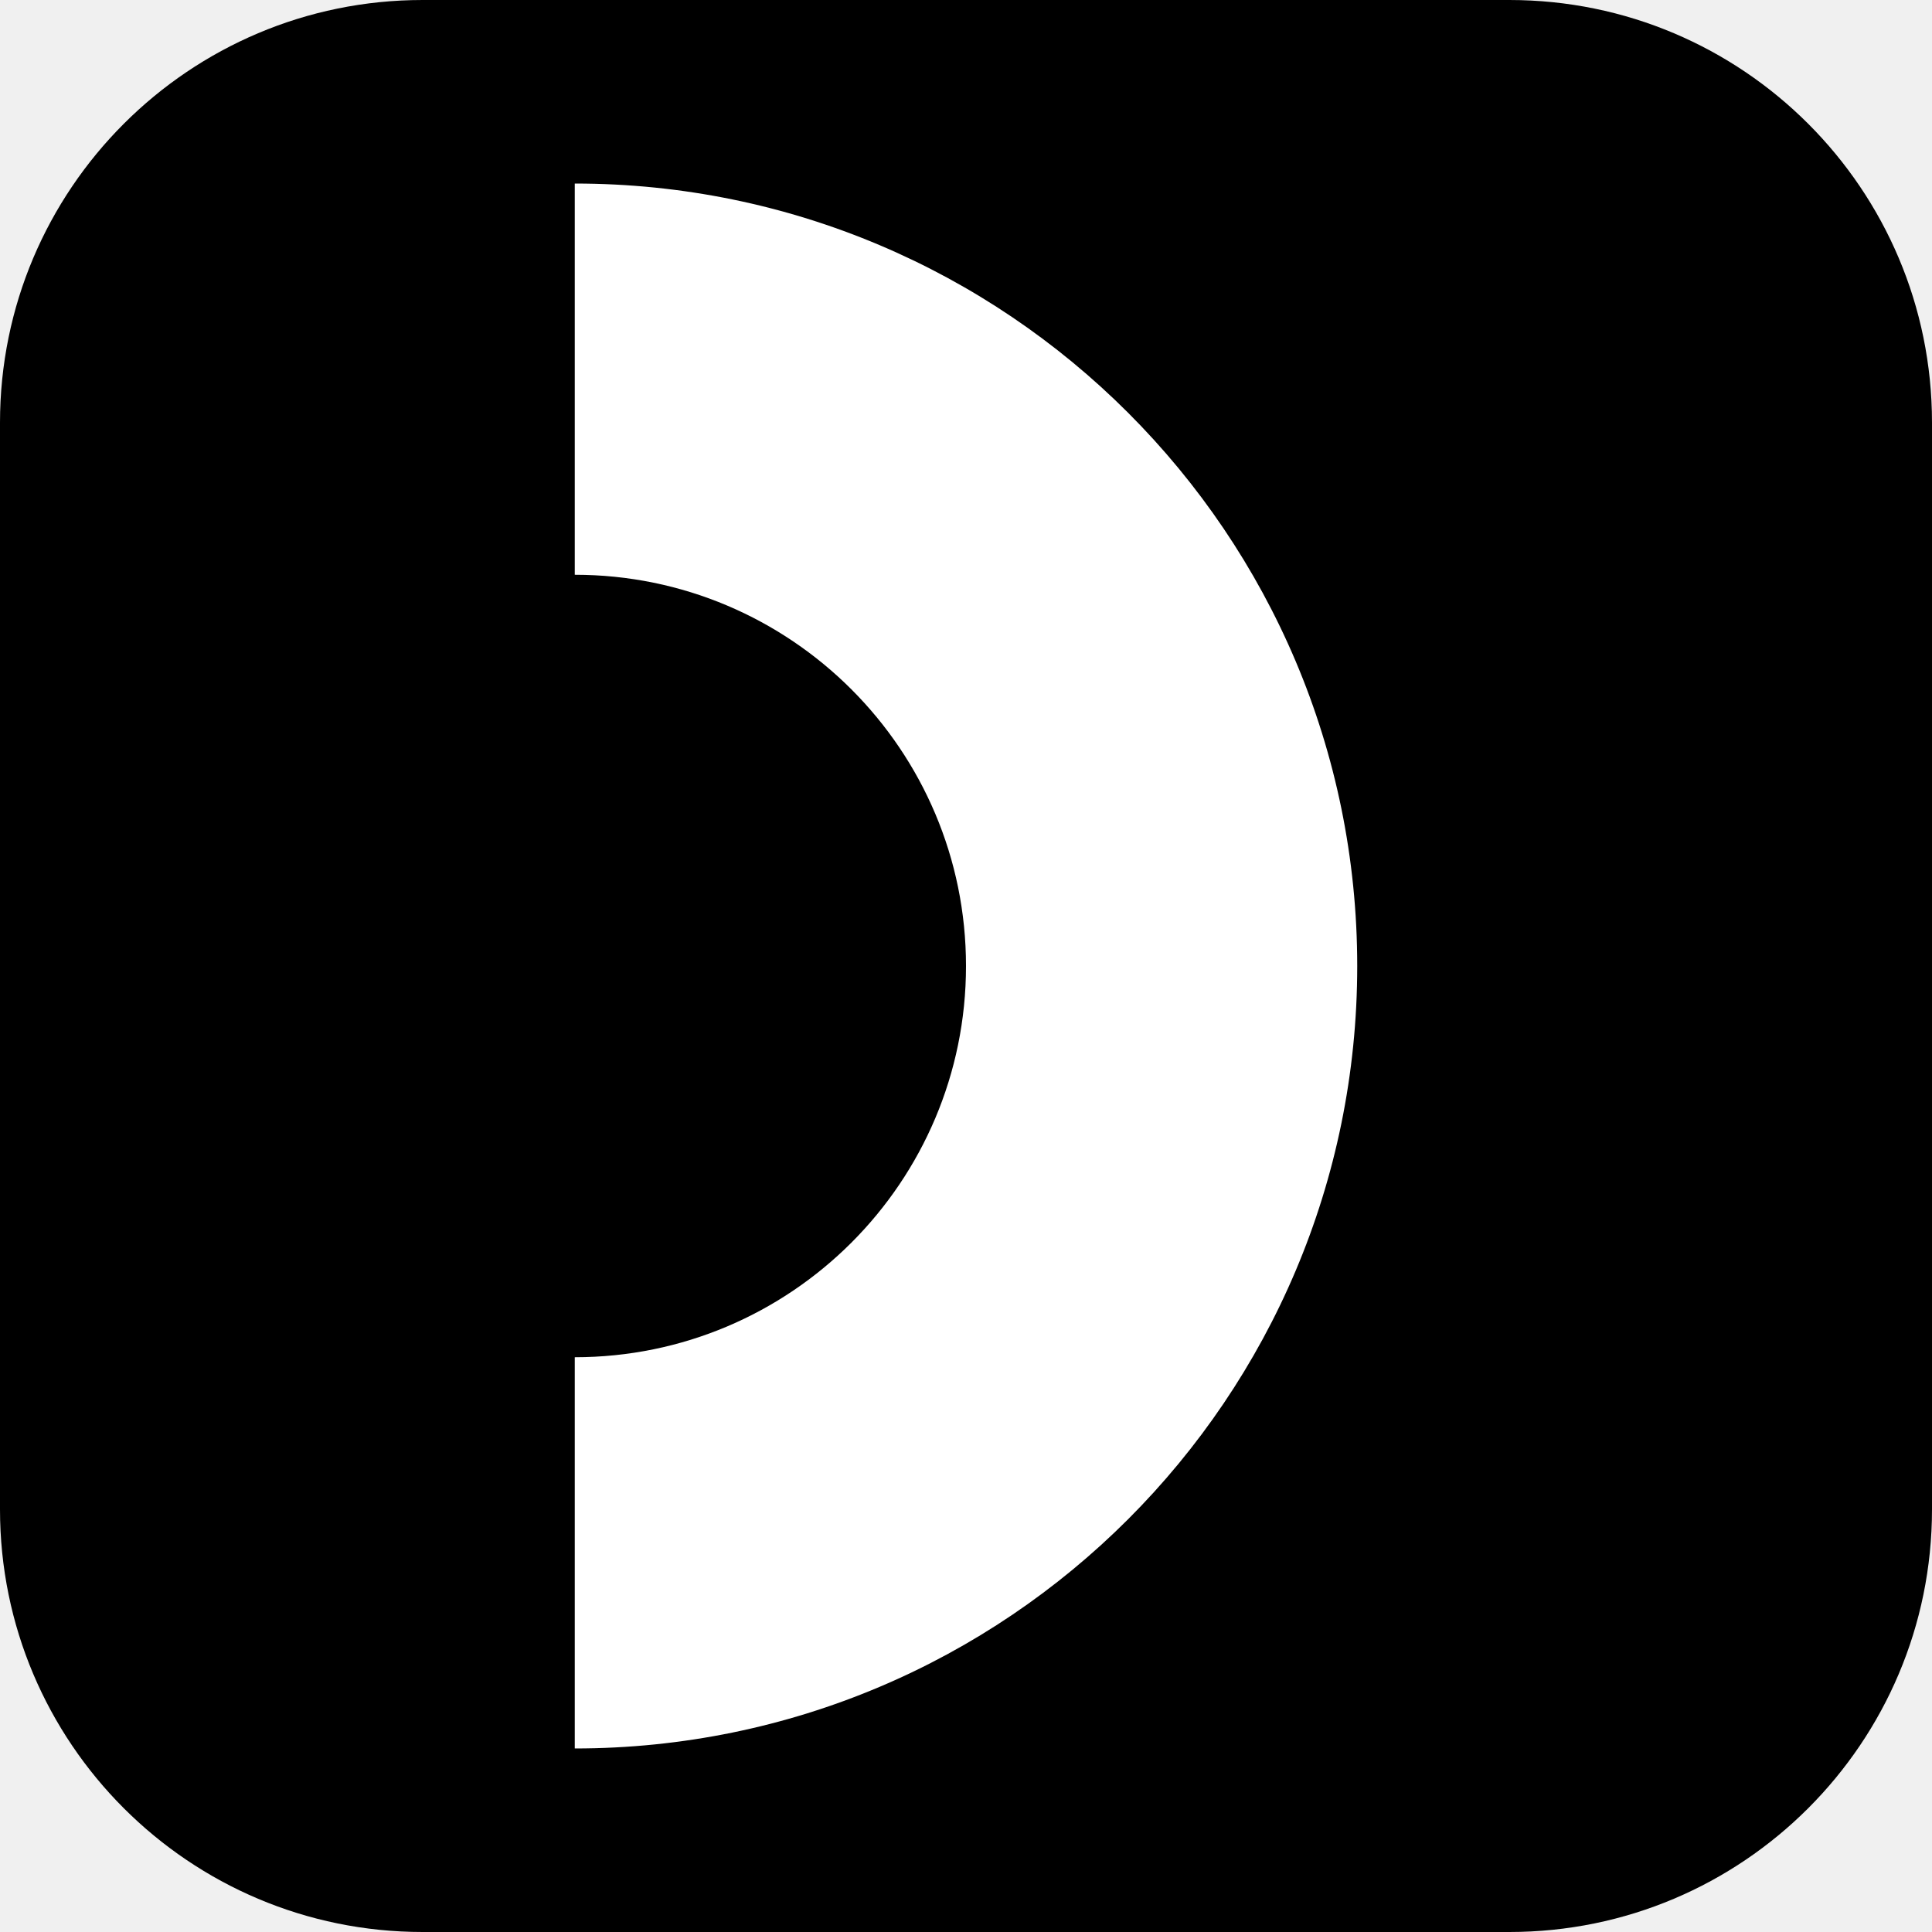
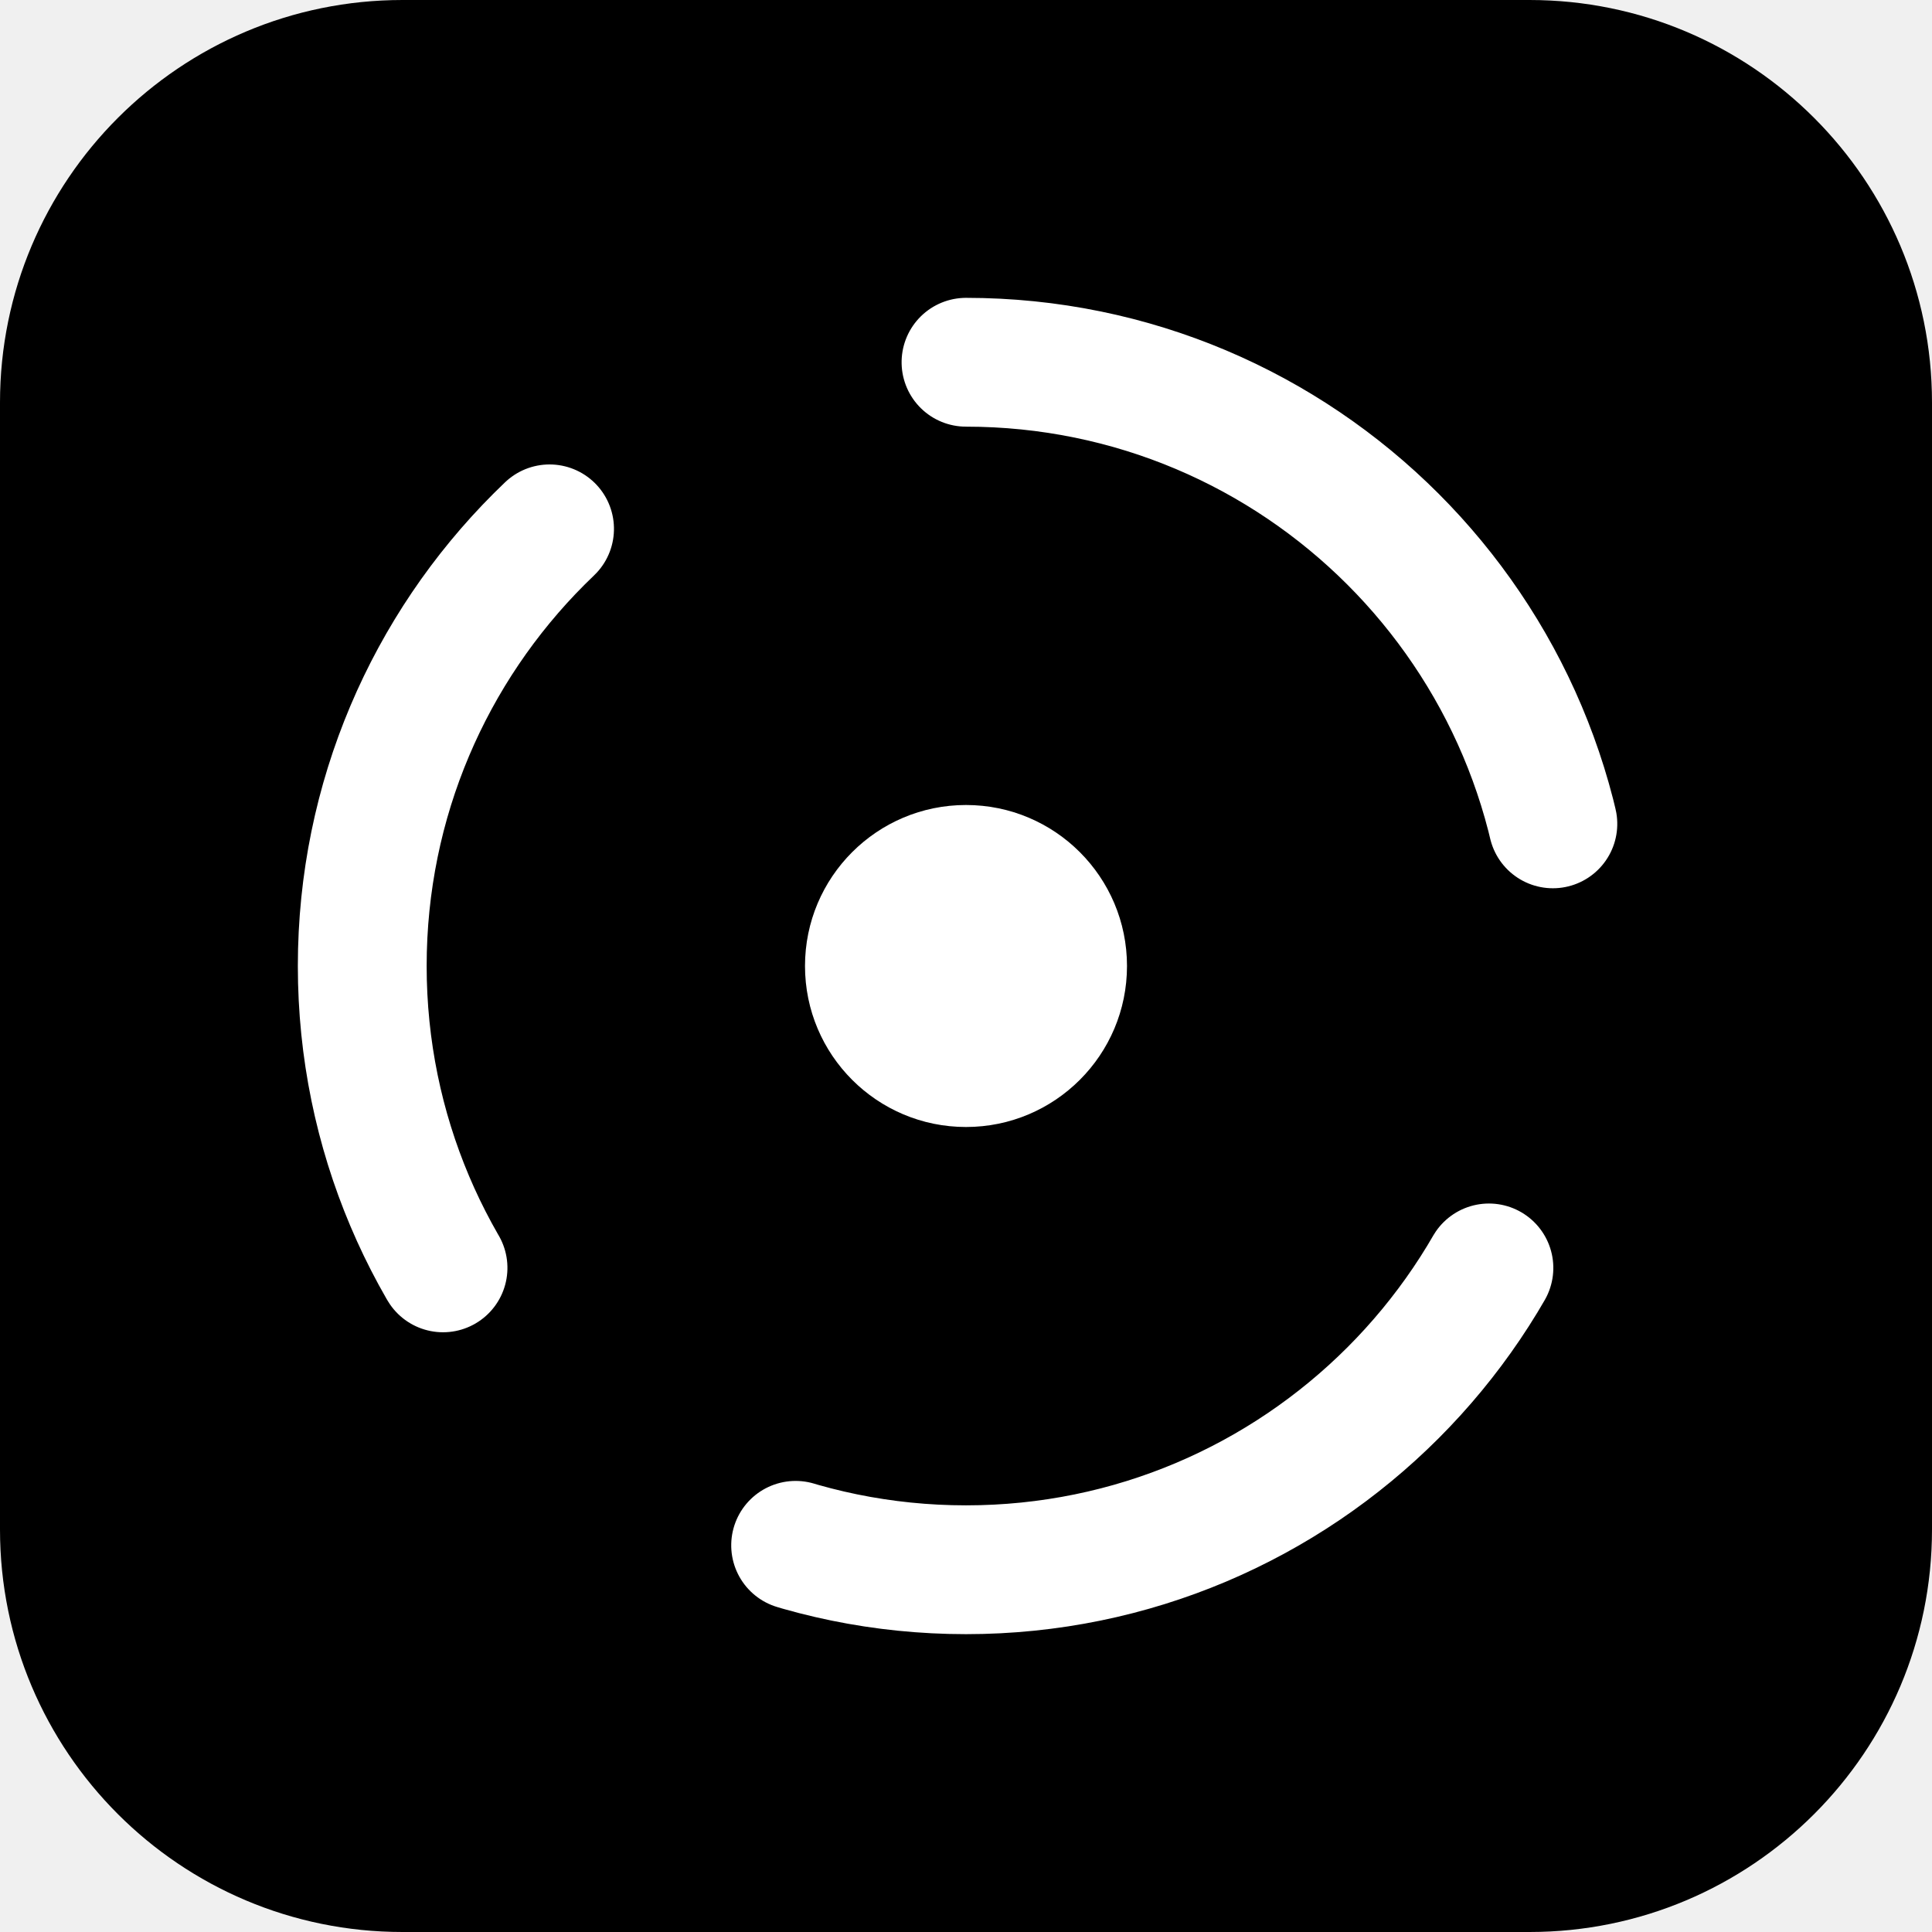
- <svg xmlns="http://www.w3.org/2000/svg" viewBox="0 0 32 32">
-   <rect width="32" height="32" rx="7" fill="#000" />
-   <g transform="translate(9.52 3.04) scale(0.72)">
-     <path fill="#fff" fill-rule="evenodd" d="M0 0A18 18 0 0 1 0 36ZM0 9A9 9 0 0 1 0 27Z" />
-   </g>
+ <svg xmlns="http://www.w3.org/2000/svg" viewBox="0 0 48 48">
+   <rect width="48" height="48" rx="10" fill="#000" />
+   <circle cx="24" cy="24" r="15" fill="none" stroke="#fff" stroke-width="3.2" stroke-linecap="round" stroke-dasharray="20 11.42" transform="rotate(-90 24 24)" />
+   <circle cx="24" cy="24" r="4" fill="#fff" />
</svg>
